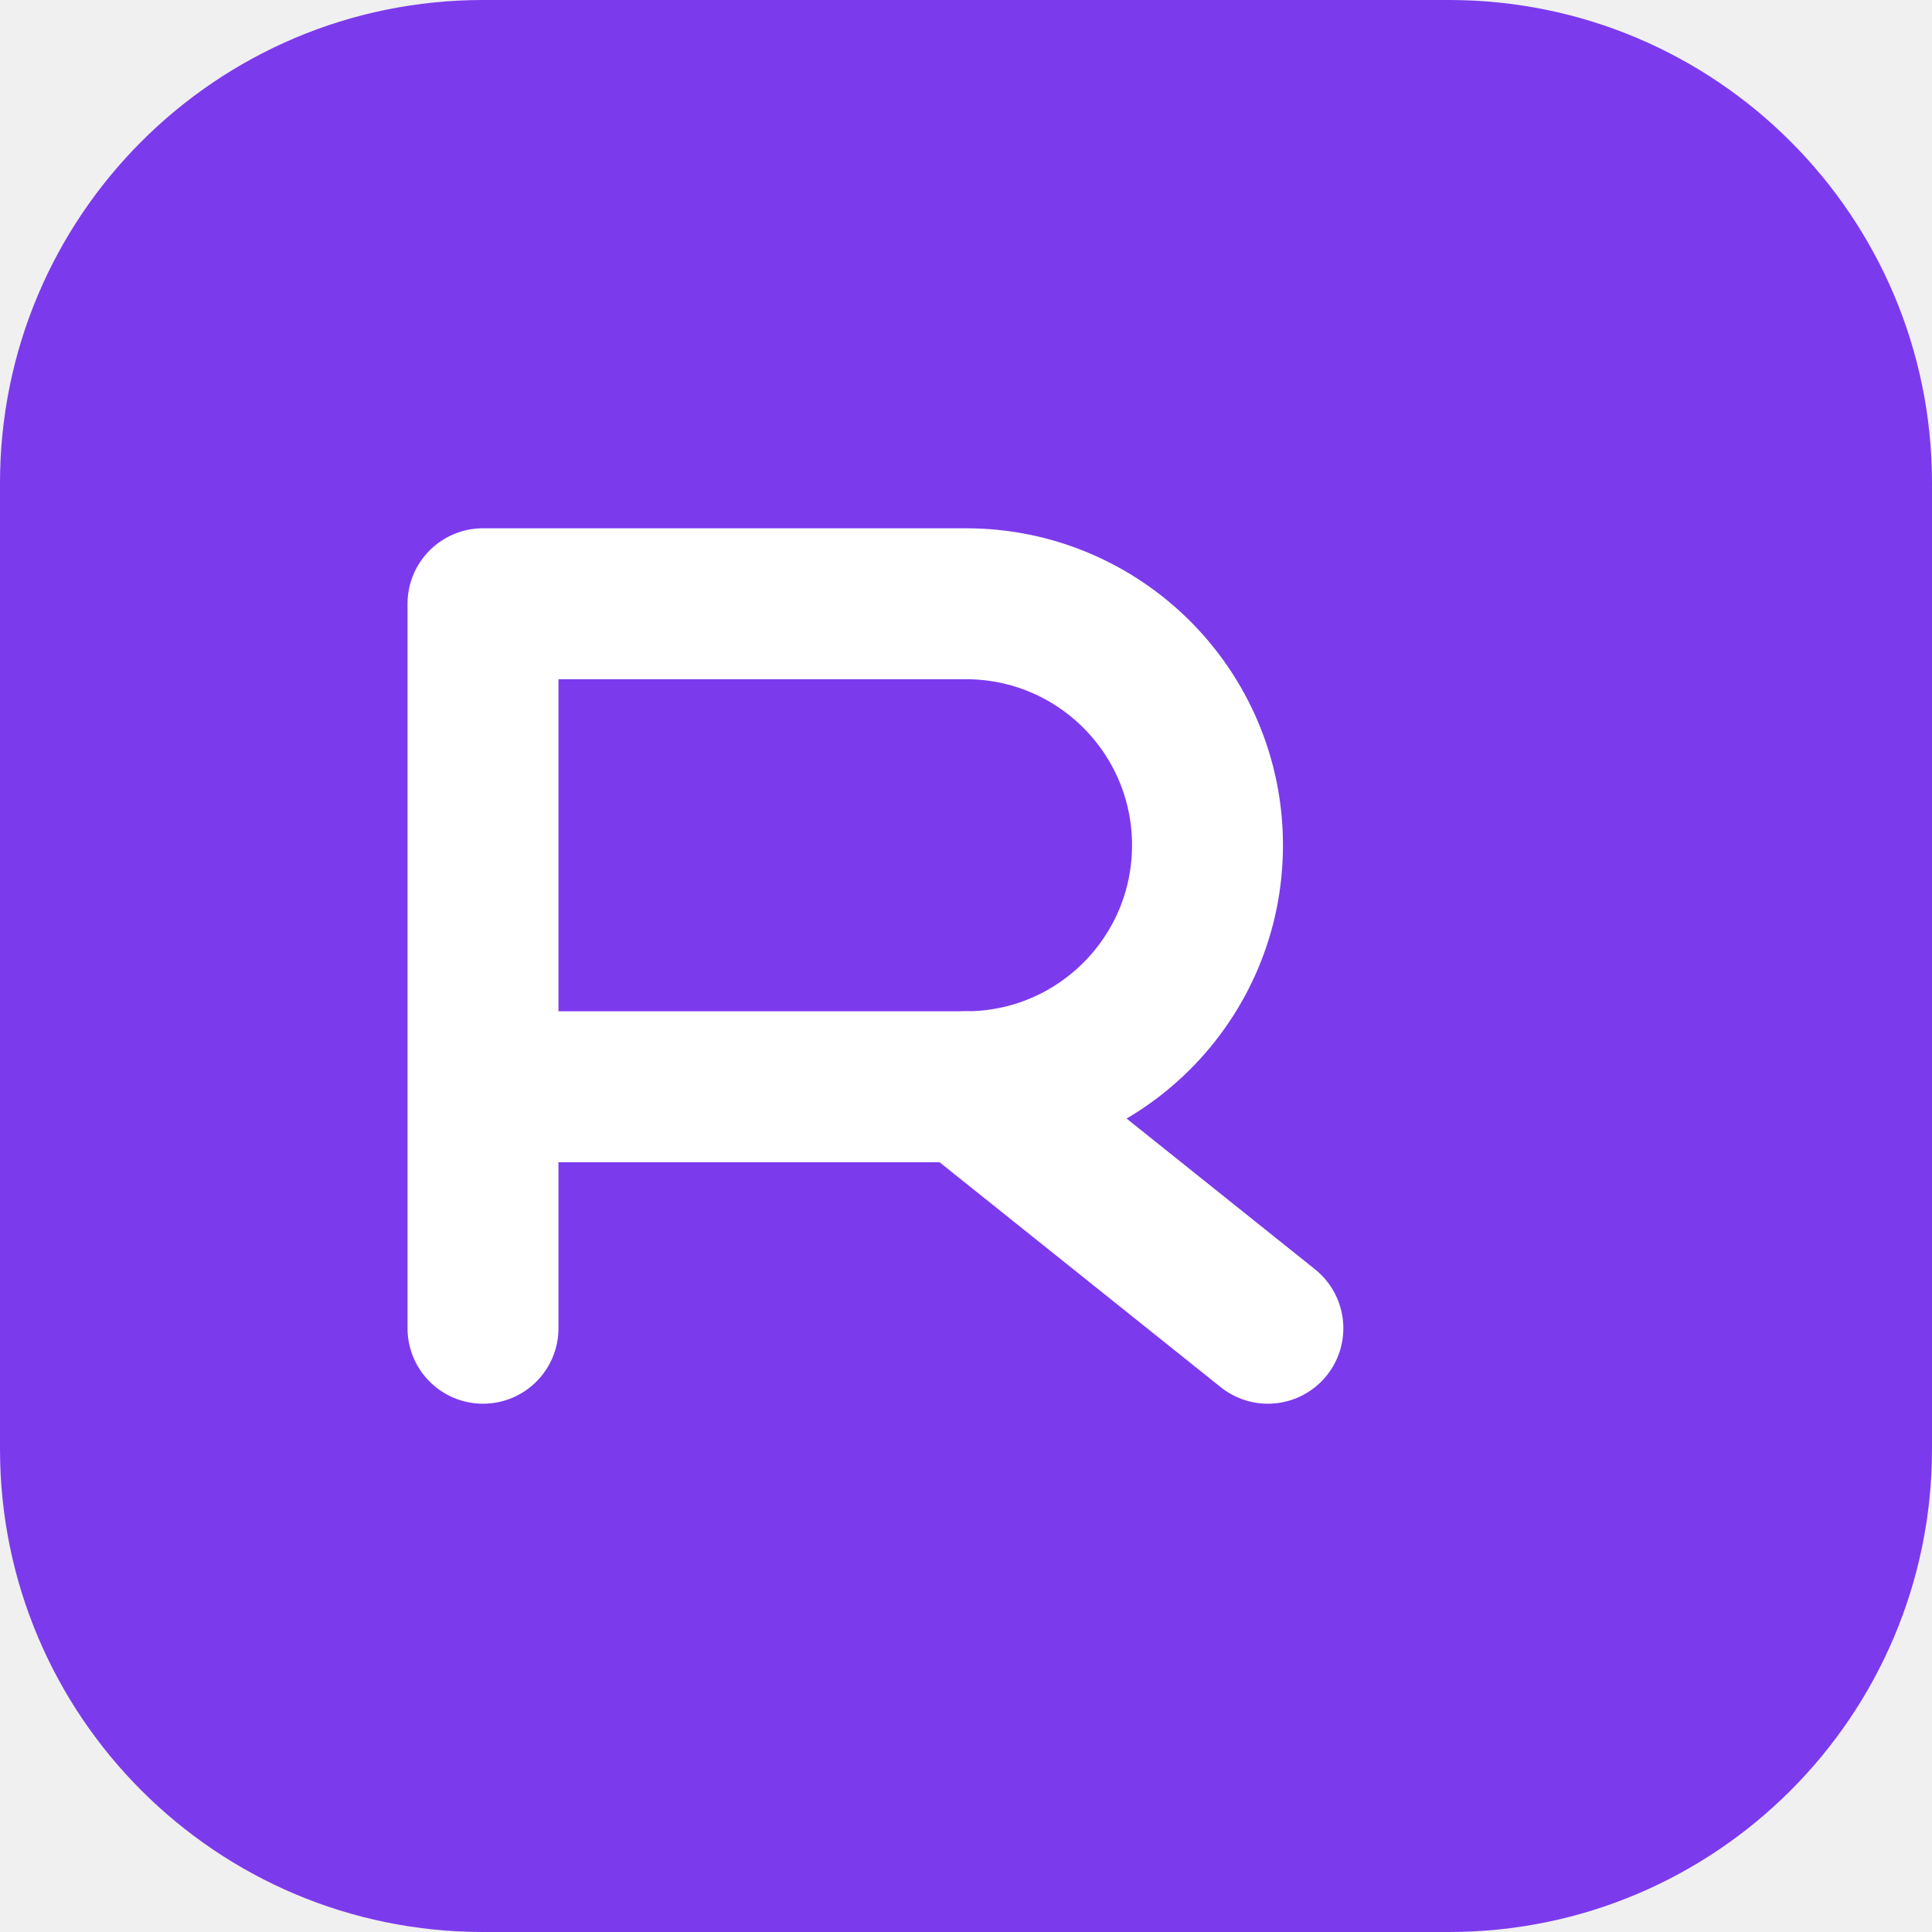
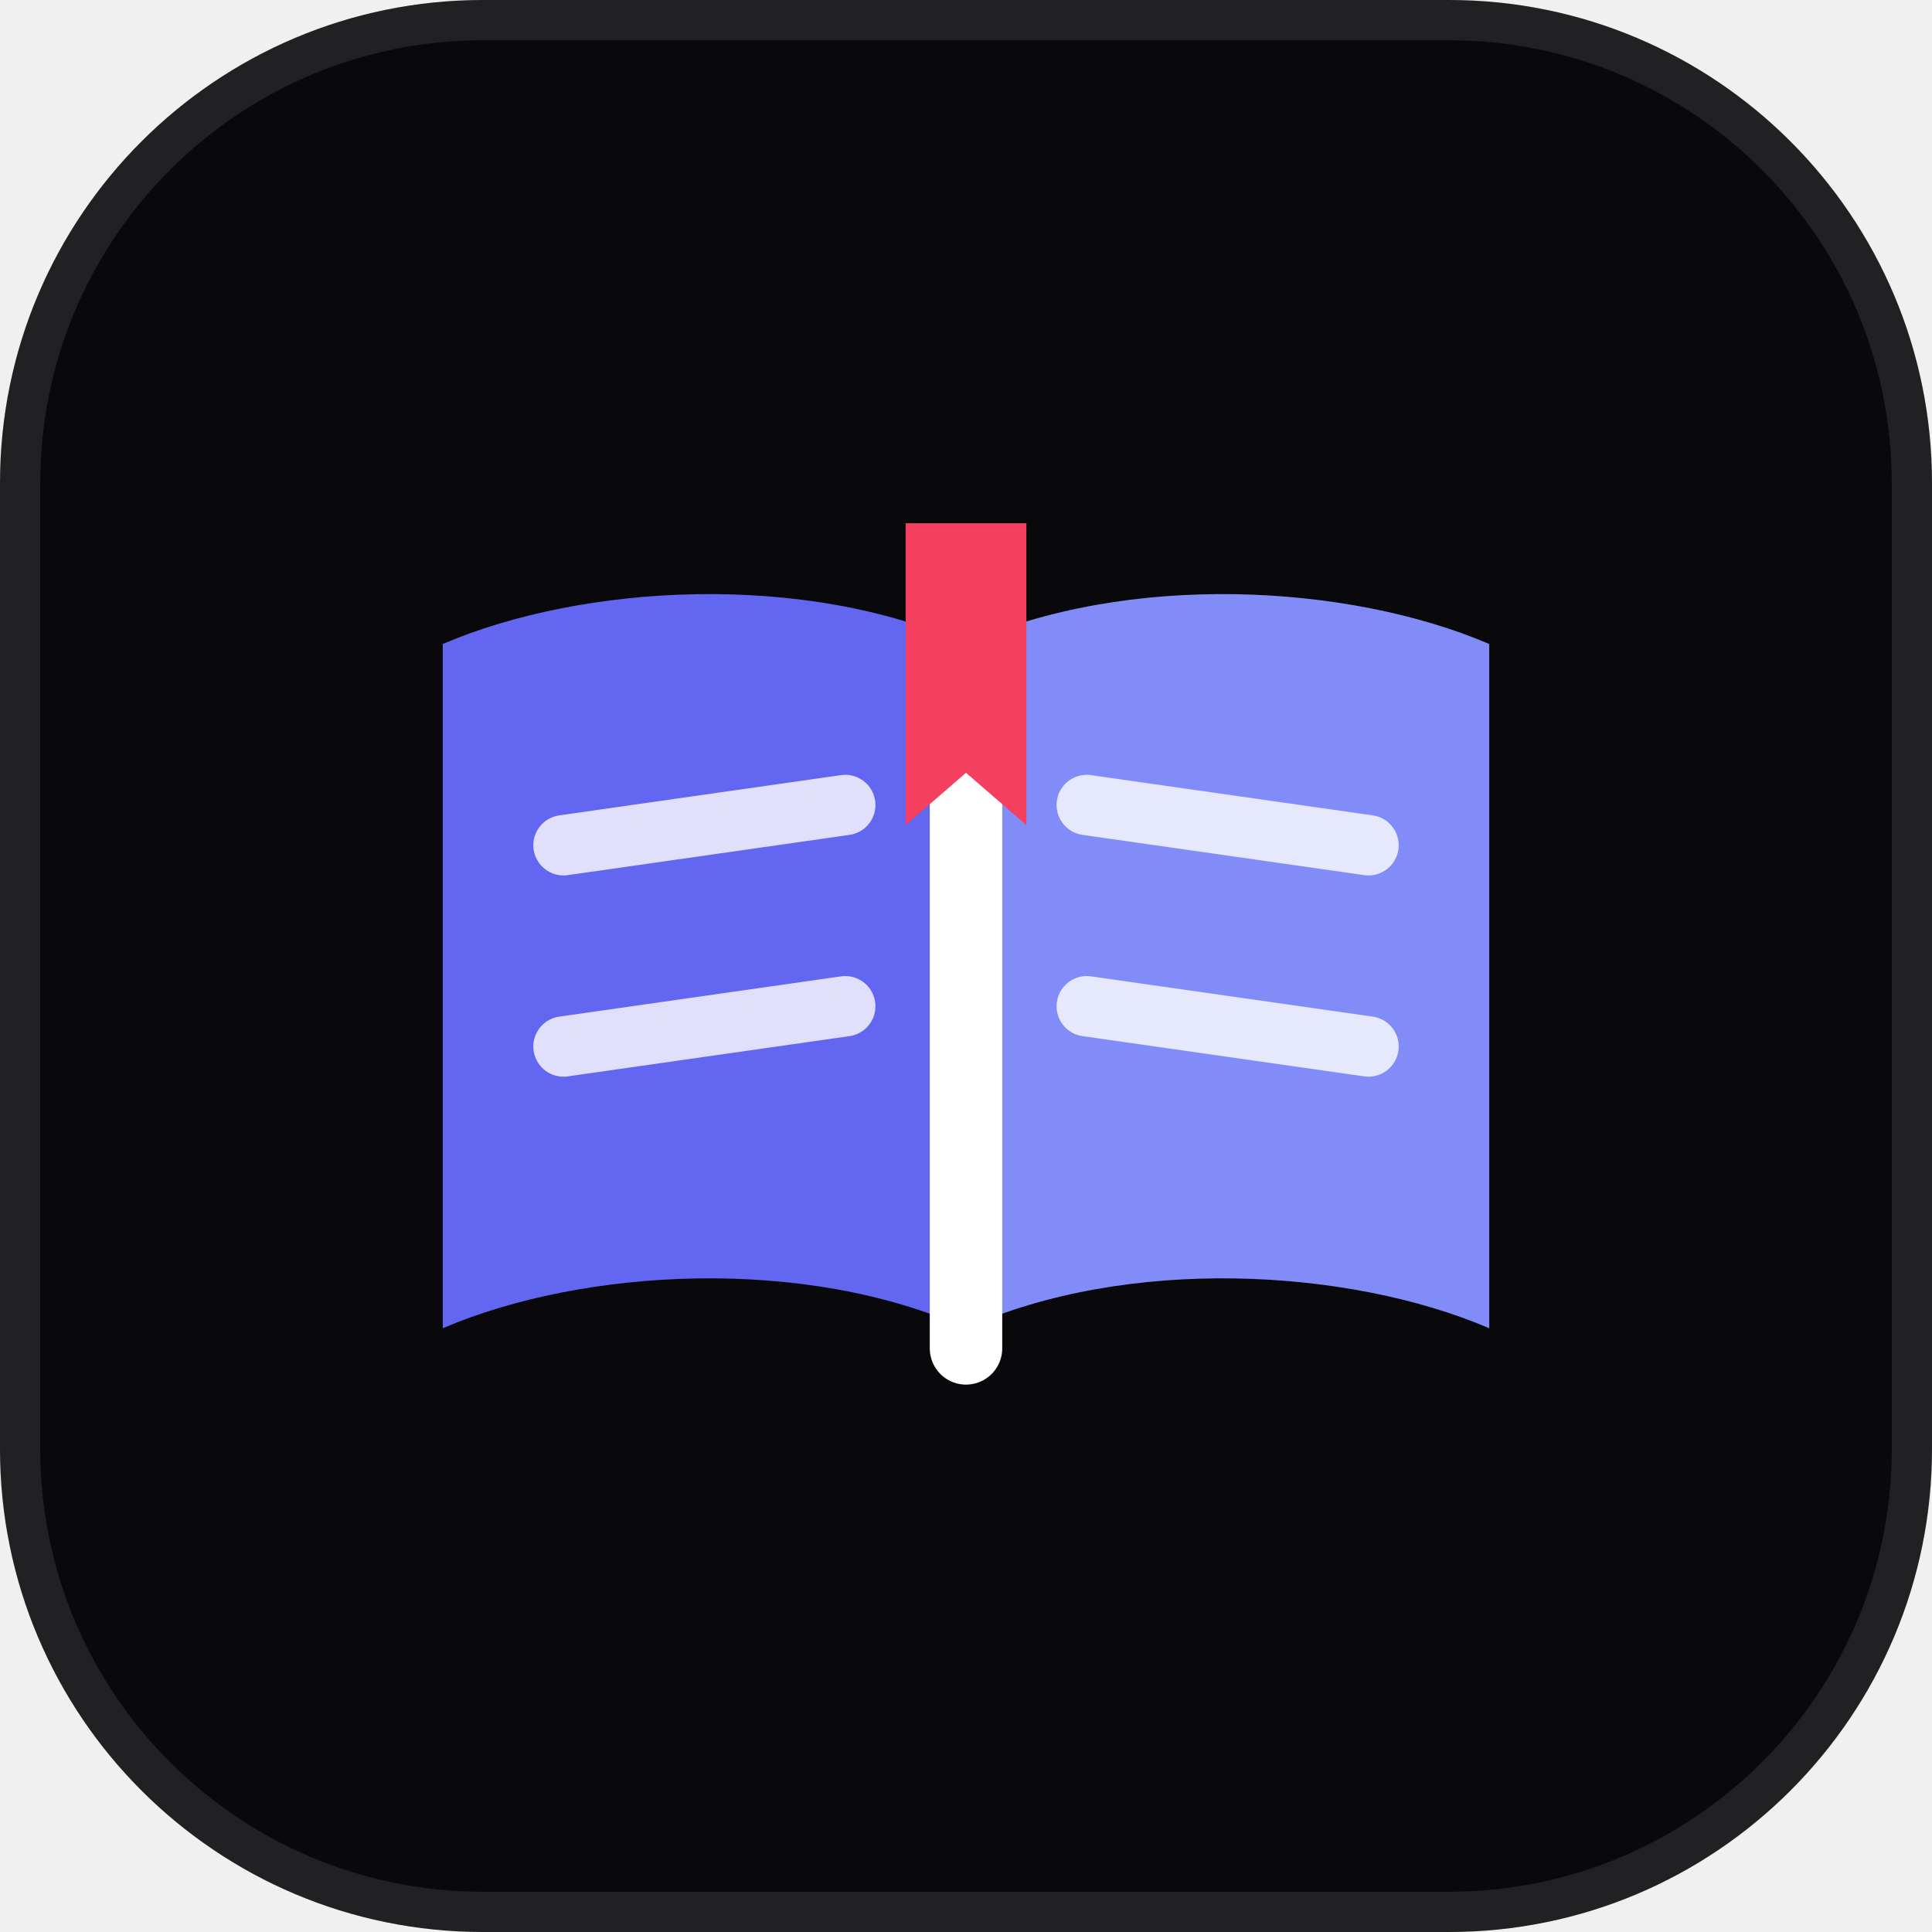
- <svg xmlns="http://www.w3.org/2000/svg" viewBox="0 0 32 32" fill="none">
-   <rect width="32" height="32" rx="8" fill="#7C3AED" />
-   <path d="M8 22V10h8a4 4 0 0 1 0 8H8" stroke="white" stroke-width="2.5" stroke-linecap="round" stroke-linejoin="round" />
-   <path d="M16 18l5 4" stroke="white" stroke-width="2.5" stroke-linecap="round" />
+ <svg xmlns="http://www.w3.org/2000/svg" viewBox="0 0 48 48" fill="none">
+   <rect width="48" height="48" rx="12" fill="#09090B" />
+   <rect x="0.5" y="0.5" width="47" height="47" rx="11.5" stroke="rgba(255, 255, 255, 0.1)" />
+   <path d="M24 16C20 14.2 14.5 14.5 11 16V33C14.5 31.5 20 31.2 24 33V16Z" fill="#6366F1" />
+   <path d="M24 16C28 14.2 33.5 14.5 37 16V33C33.5 31.5 28 31.2 24 33V16Z" fill="#818CF8" />
+   <line x1="14" y1="21" x2="21" y2="20" stroke="white" stroke-opacity="0.8" stroke-width="1.5" stroke-linecap="round" />
+   <line x1="14" y1="26" x2="21" y2="25" stroke="white" stroke-opacity="0.8" stroke-width="1.5" stroke-linecap="round" />
+   <line x1="27" y1="20" x2="34" y2="21" stroke="white" stroke-opacity="0.8" stroke-width="1.5" stroke-linecap="round" />
+   <line x1="27" y1="25" x2="34" y2="26" stroke="white" stroke-opacity="0.8" stroke-width="1.5" stroke-linecap="round" />
+   <path d="M24 15.5V33.5" stroke="#FFFFFF" stroke-width="1.8" stroke-linecap="round" />
+   <path d="M22.5 13H25.5V20.5L24 19.2L22.5 20.5V13Z" fill="#F43F5E" />
</svg>
